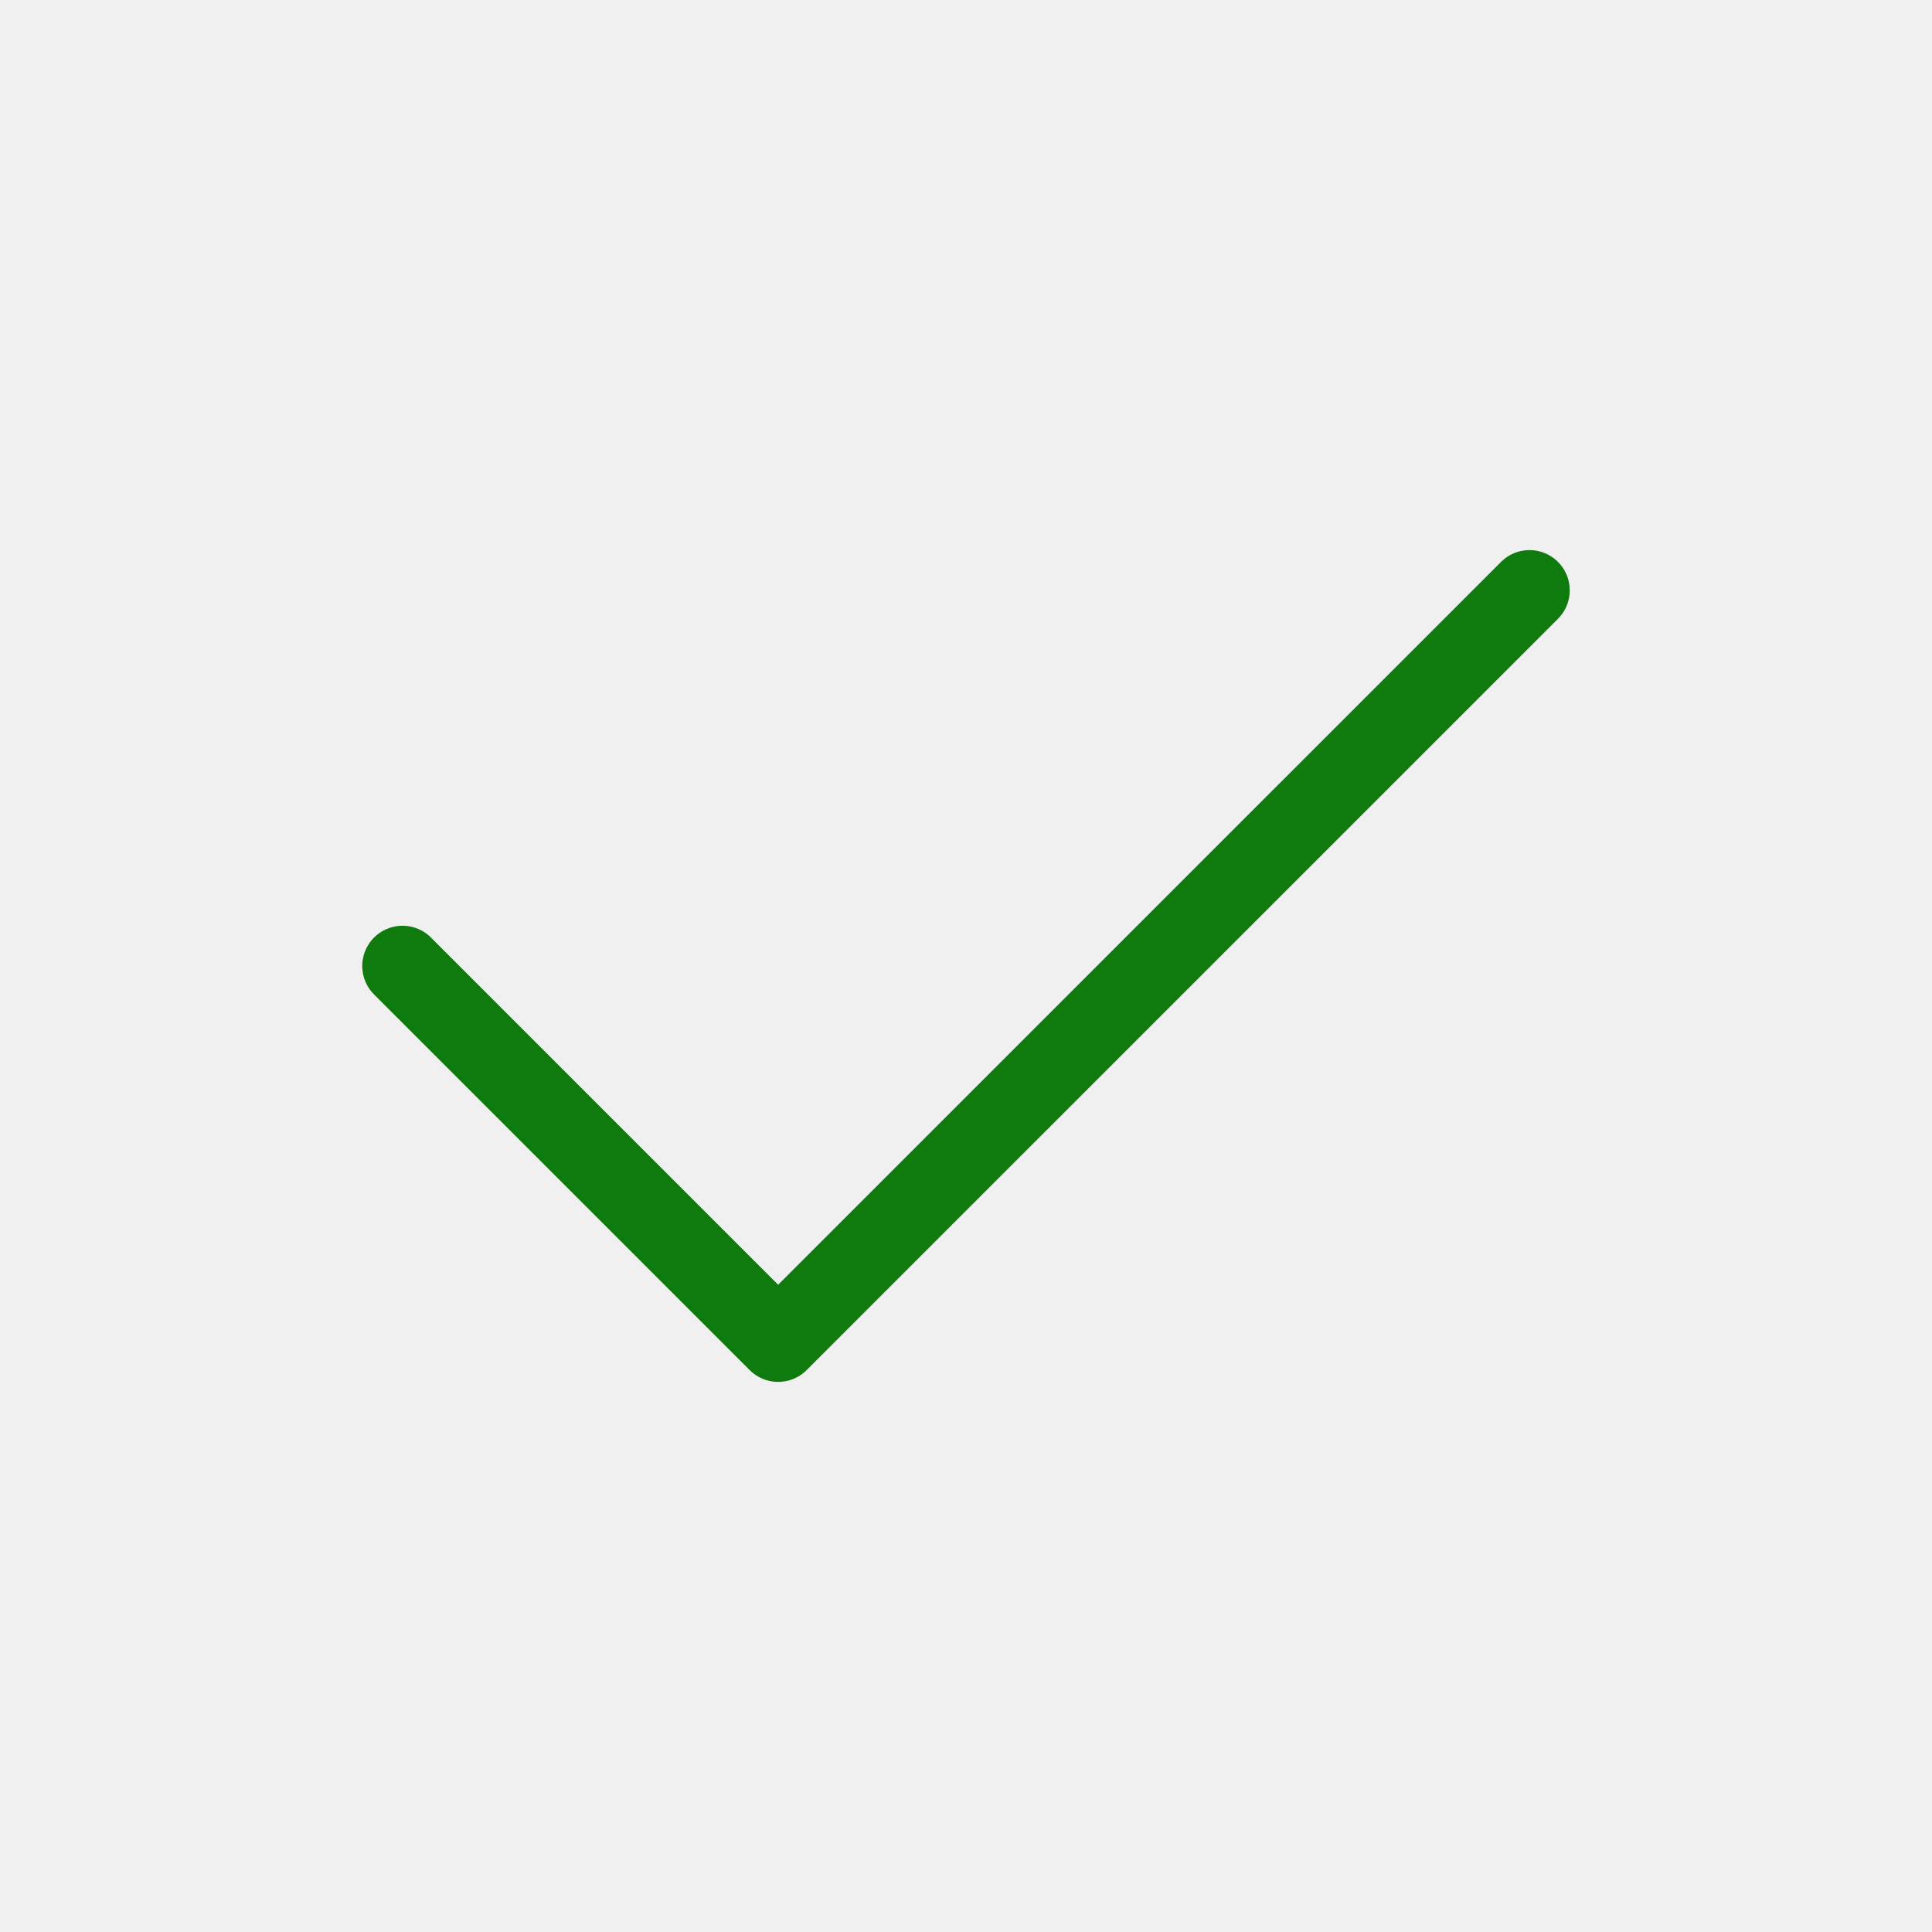
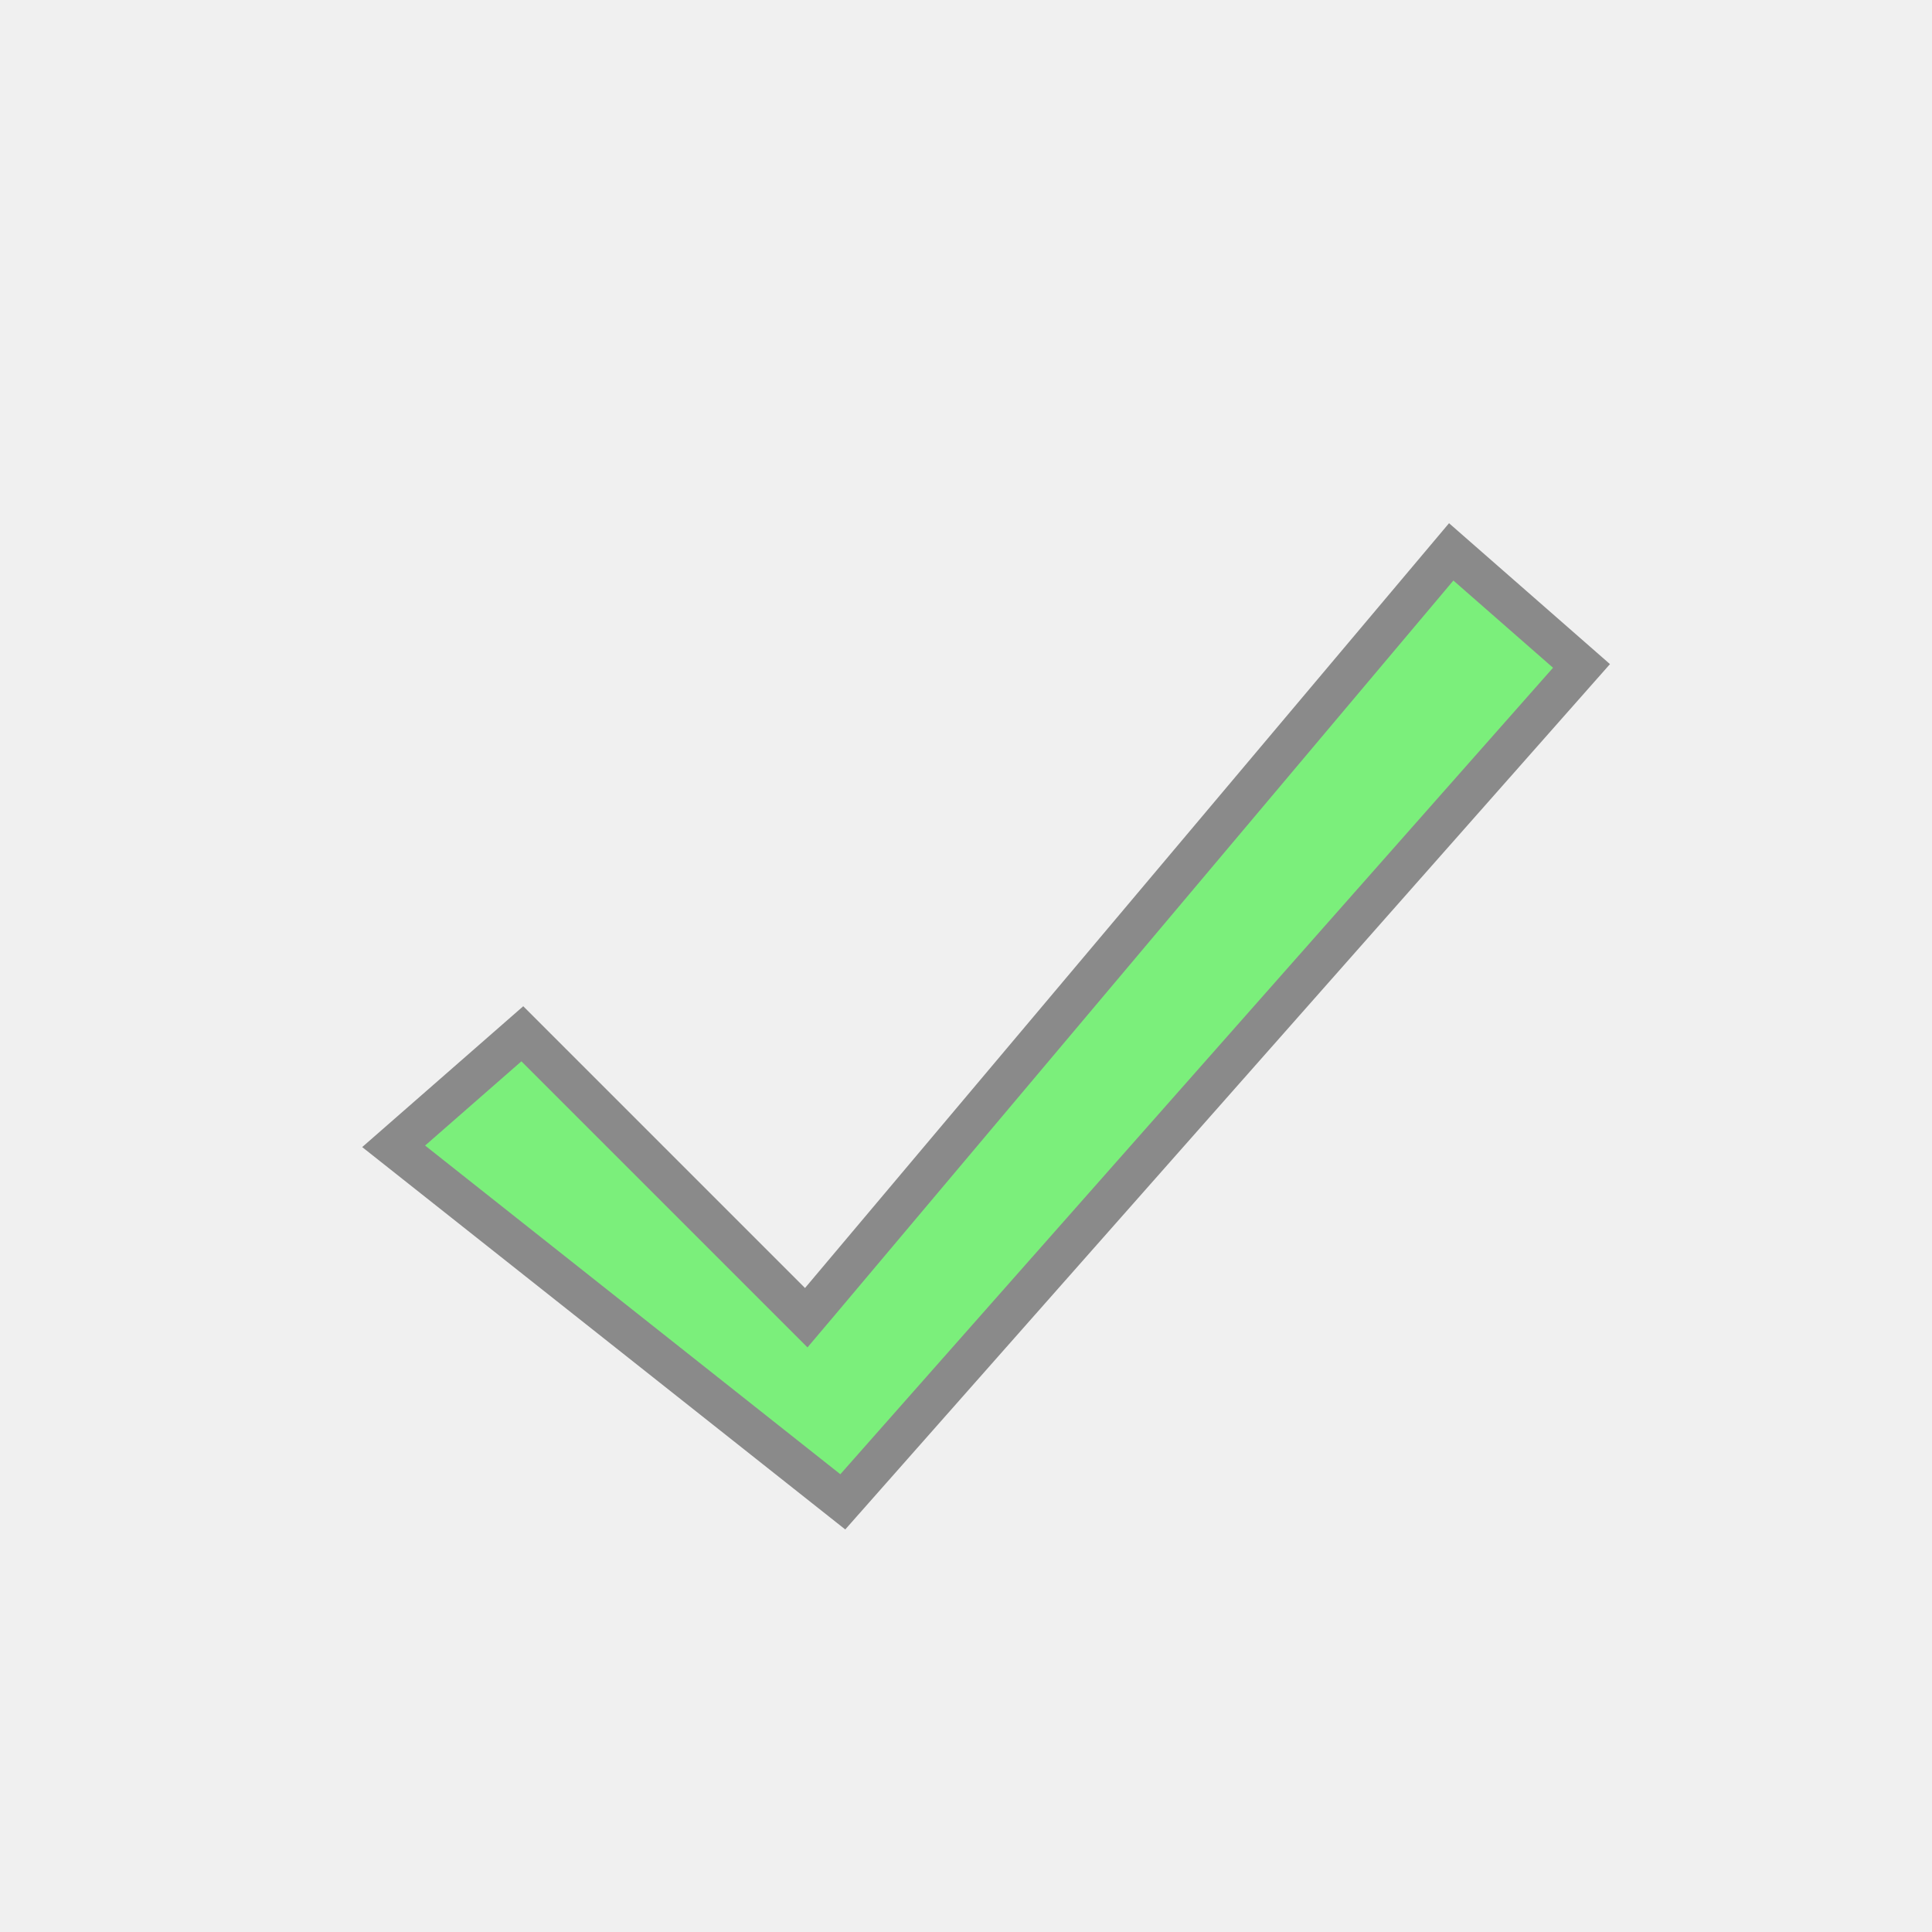
- <svg xmlns="http://www.w3.org/2000/svg" preserveAspectRatio="none" overflow="visible" style="display: block;" width="48" height="48" viewBox="0 0 48 48" fill="none">
-   <g id="check">
-     <path id="Vector" d="M10 24L19.333 33.333L38 14.667" stroke="#0F7B0F" stroke-width="2" stroke-linecap="round" stroke-linejoin="round" />
+ <svg xmlns="http://www.w3.org/2000/svg" width="48" height="48" viewBox="0 0 48 48" fill="none">
+   <g id="Icons â Office Ribbon style (variant)">
+     <g id="Icons Grid">
+       <g id="Slot â Check">
+         <g id="Icon/Check (Office)" clip-path="url(#clip0_0_1)">
+           <g id="Frame">
+             <path id="Vector" d="M39.292 16.545L20.939 37.313L9.78 28.48L12.977 25.684L20.031 32.738L20.383 32.322L36.055 13.711L39.292 16.545Z" fill="#7BEF7B" stroke="#8A8A8A" />
+           </g>
+         </g>
+       </g>
+     </g>
  </g>
+   <defs>
+     <clipPath id="clip0_0_1">
+       <rect width="48" height="48" fill="white" />
+     </clipPath>
+   </defs>
</svg>
